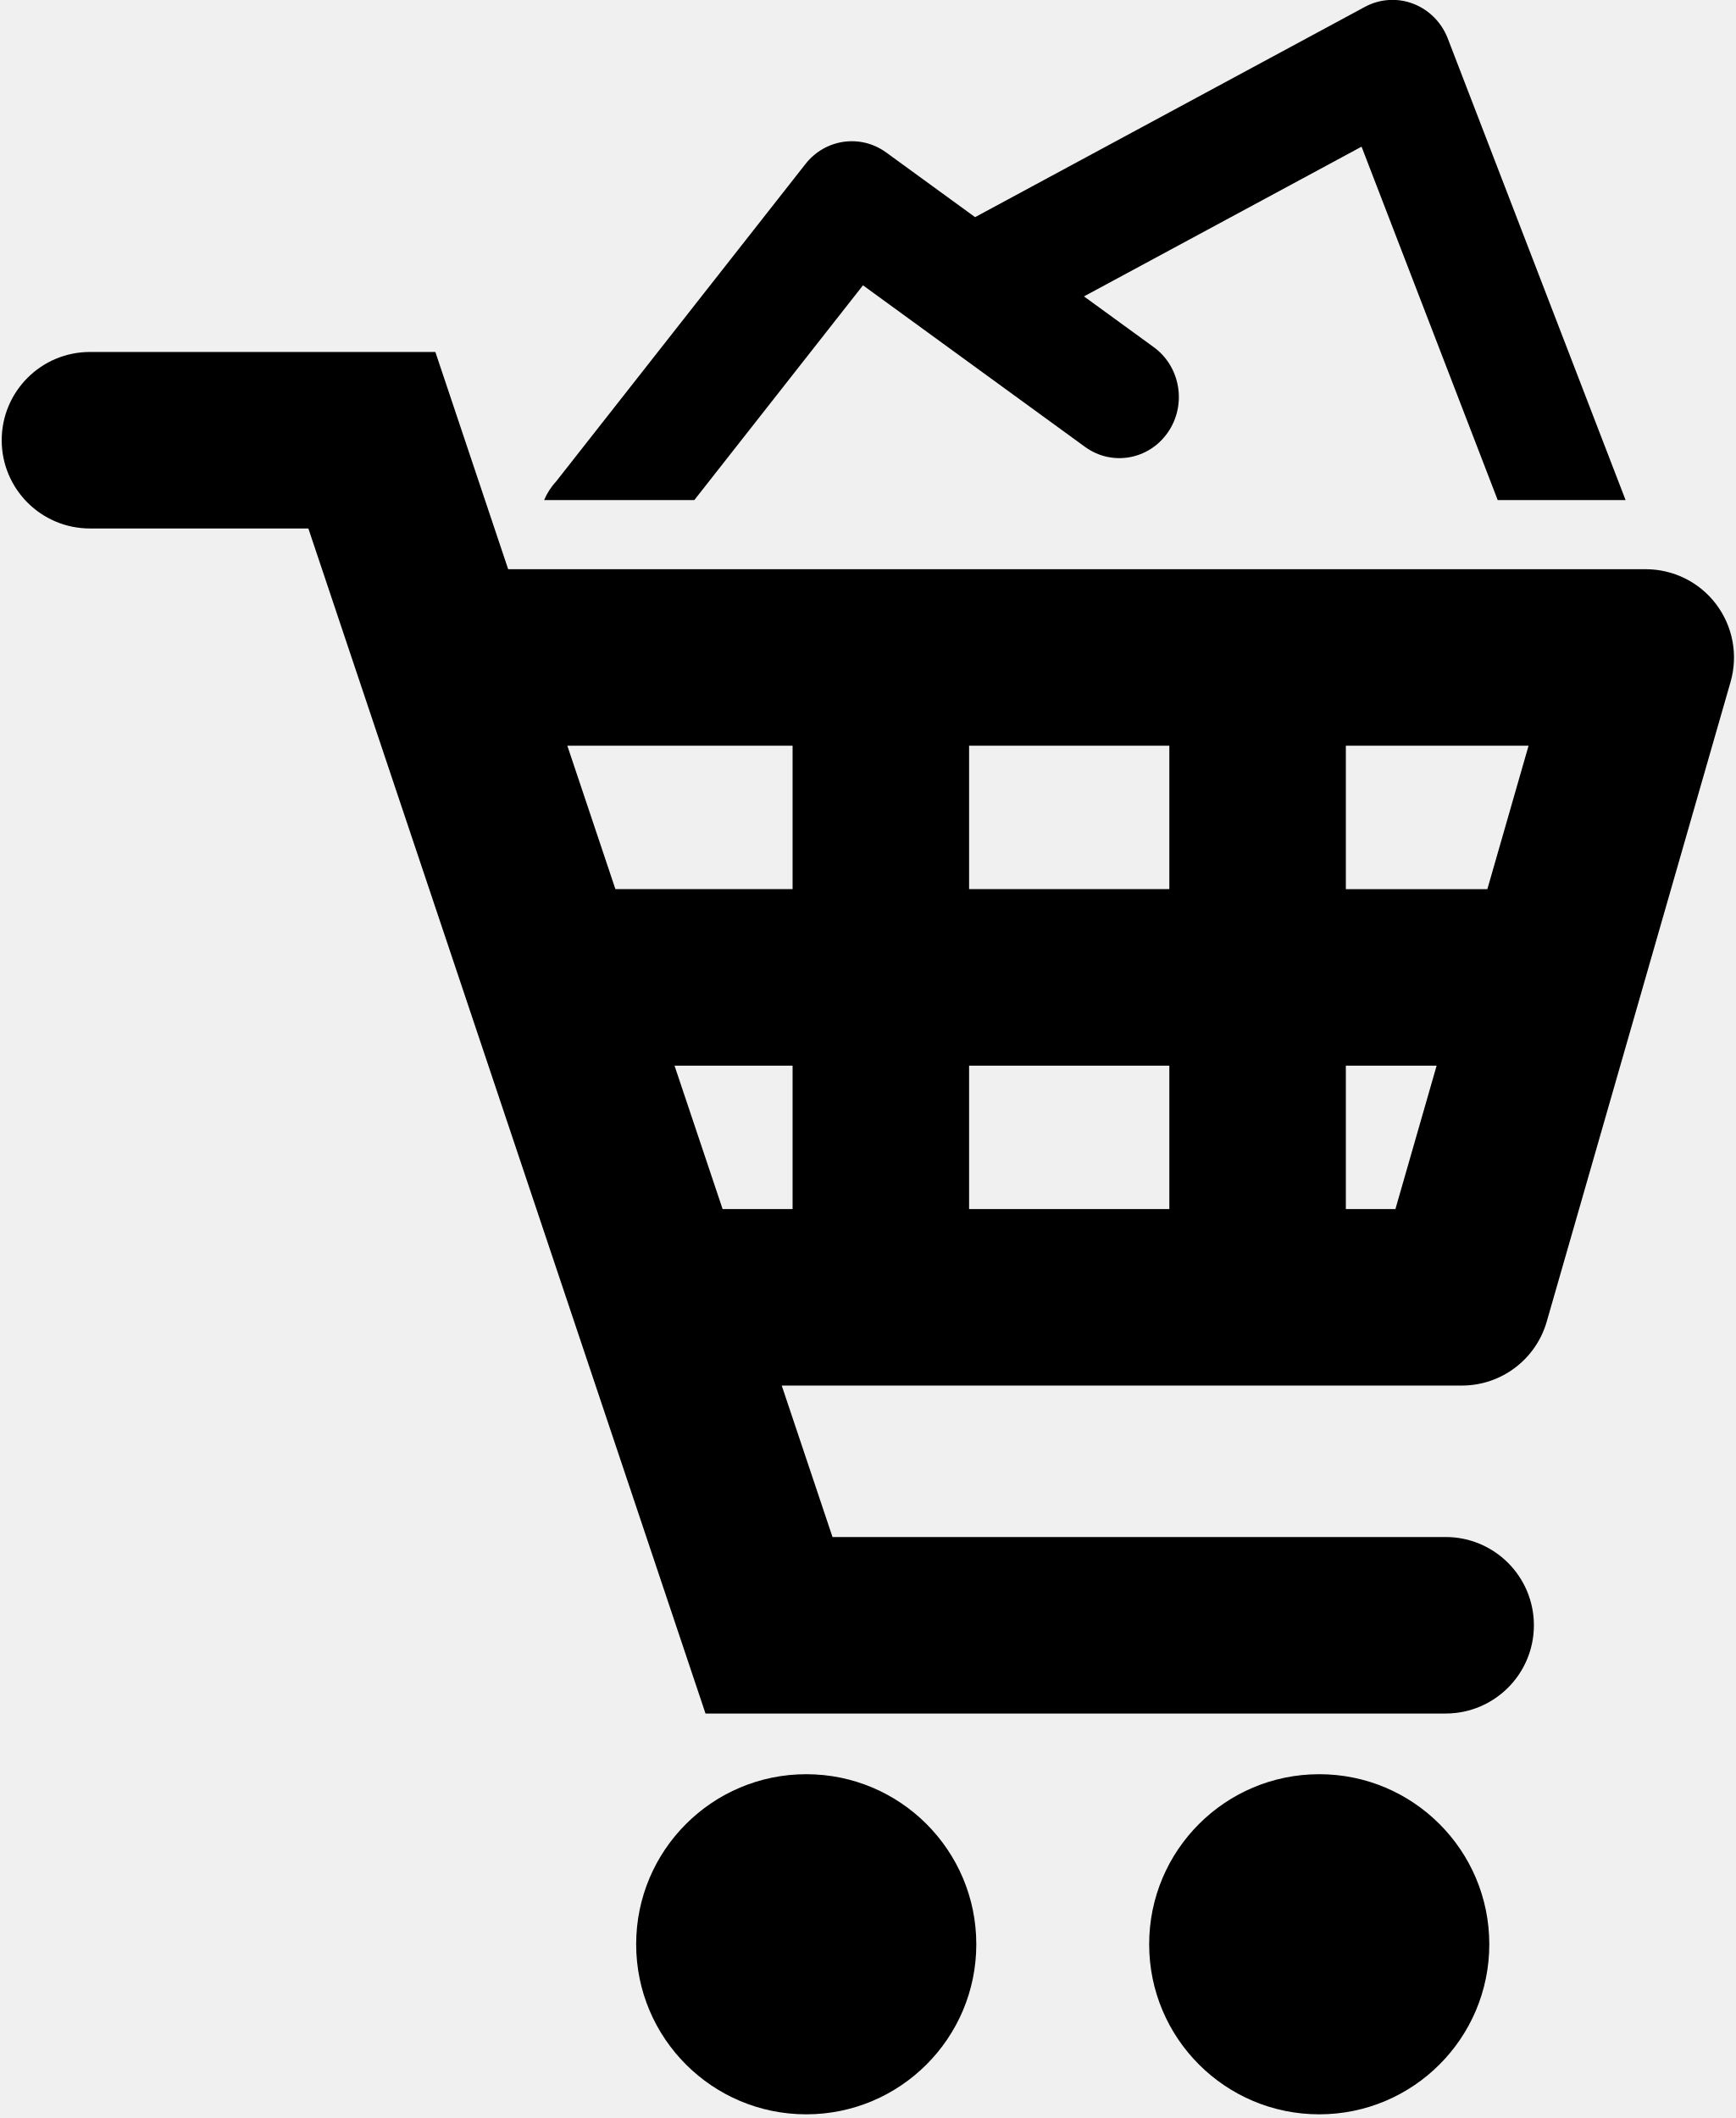
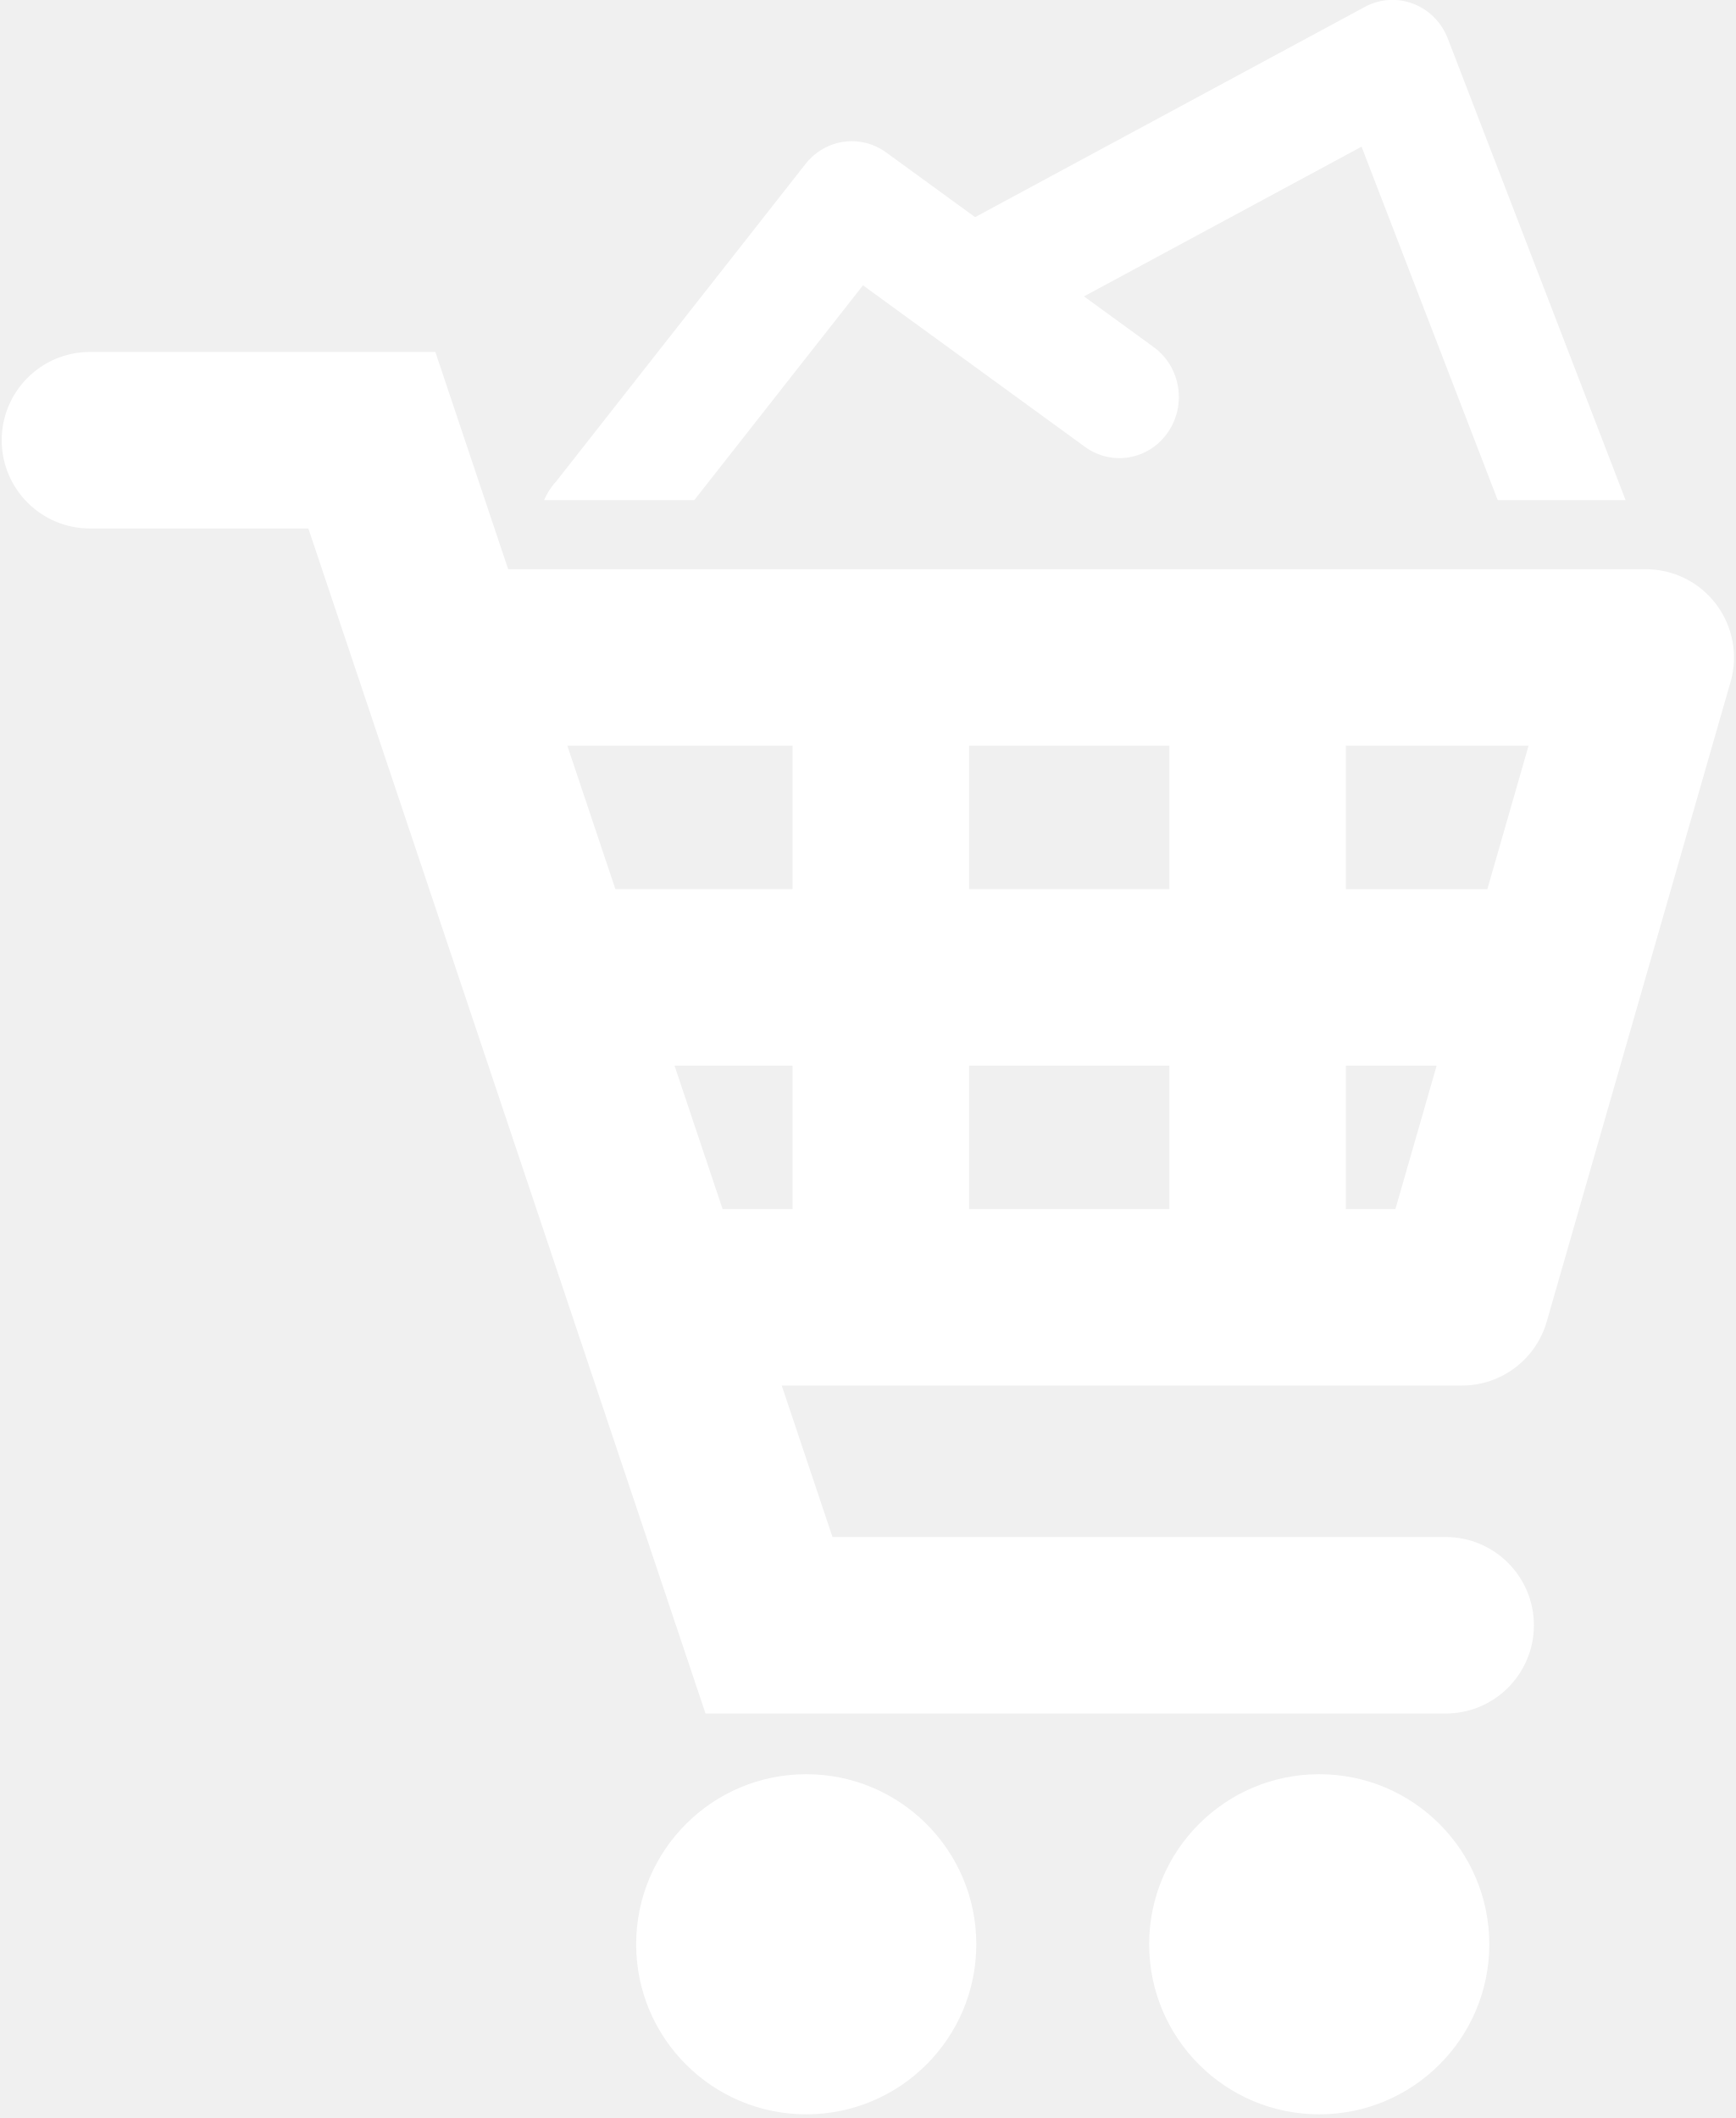
<svg xmlns="http://www.w3.org/2000/svg" version="1.1" id="Layer_2" x="0px" y="0px" width="59px" height="72px" viewBox="0 0 59 72" enable-background="new 0 0 59 72" xml:space="preserve">
  <g class="svg-icon-4">
-     <path d="M58.34,20.545c-0.566-0.753-1.454-1.195-2.396-1.195H17.274l-2.475-7.385H3.058c-1.657,0-3,1.343-3,3   s1.343,3,3,3h7.424l13.5,40.285h25.159c1.657,0,3-1.343,3-3s-1.343-3-3-3H28.299l-1.726-5.149h23.12   c1.338,0,2.514-0.886,2.884-2.172l6.25-21.75C59.087,22.273,58.906,21.298,58.34,20.545z M50.559,30.226h-4.81V25.35h6.211   L50.559,30.226z M32.942,30.226V25.35h6.807v4.875H32.942z M39.749,36.226v4.875h-6.807v-4.875H39.749z M26.942,25.35v4.875h-6.023   l-1.634-4.875H26.942z M22.929,36.226h4.013v4.875h-2.379L22.929,36.226z M45.749,41.101v-4.875h3.086l-1.401,4.875H45.749z" />
-     <circle cx="27.406" cy="66.094" r="5.781" />
-     <circle cx="44.844" cy="66.094" r="5.781" />
-     <path d="M29.335,9.699l7.547,5.492c0.914,0.665,2.174,0.441,2.818-0.494c0.646-0.936,0.43-2.232-0.48-2.895   l-2.373-1.726l9.436-5.09L50.911,17h4.347L49.214,1.309c-0.211-0.548-0.64-0.978-1.177-1.183c-0.536-0.205-1.135-0.166-1.643,0.109   L33.146,7.382l-3.022-2.199c-0.872-0.634-2.071-0.462-2.742,0.39l-8.481,10.798c-0.169,0.181-0.305,0.395-0.405,0.628h5.106   L29.335,9.699z" />
+     <path fill="#fff" d="M58.34,20.545c-0.566-0.753-1.454-1.195-2.396-1.195H17.274l-2.475-7.385H3.058c-1.657,0-3,1.343-3,3   s1.343,3,3,3h7.424l13.5,40.285h25.159c1.657,0,3-1.343,3-3s-1.343-3-3-3H28.299l-1.726-5.149h23.12   c1.338,0,2.514-0.886,2.884-2.172l6.25-21.75C59.087,22.273,58.906,21.298,58.34,20.545z M50.559,30.226h-4.81V25.35h6.211   L50.559,30.226z M32.942,30.226V25.35h6.807v4.875H32.942z M39.749,36.226v4.875h-6.807v-4.875H39.749z M26.942,25.35v4.875h-6.023   l-1.634-4.875H26.942z M22.929,36.226h4.013v4.875h-2.379L22.929,36.226z M45.749,41.101v-4.875h3.086l-1.401,4.875H45.749z" />
+     <circle fill="#fff" cx="27.406" cy="66.094" r="5.781" />
+     <circle fill="#fff" cx="44.844" cy="66.094" r="5.781" />
+     <path fill="#fff" d="M29.335,9.699l7.547,5.492c0.914,0.665,2.174,0.441,2.818-0.494c0.646-0.936,0.43-2.232-0.48-2.895   l-2.373-1.726l9.436-5.09L50.911,17h4.347L49.214,1.309c-0.211-0.548-0.64-0.978-1.177-1.183c-0.536-0.205-1.135-0.166-1.643,0.109   L33.146,7.382l-3.022-2.199c-0.872-0.634-2.071-0.462-2.742,0.39l-8.481,10.798c-0.169,0.181-0.305,0.395-0.405,0.628h5.106   L29.335,9.699z" />
  </g>
</svg>
